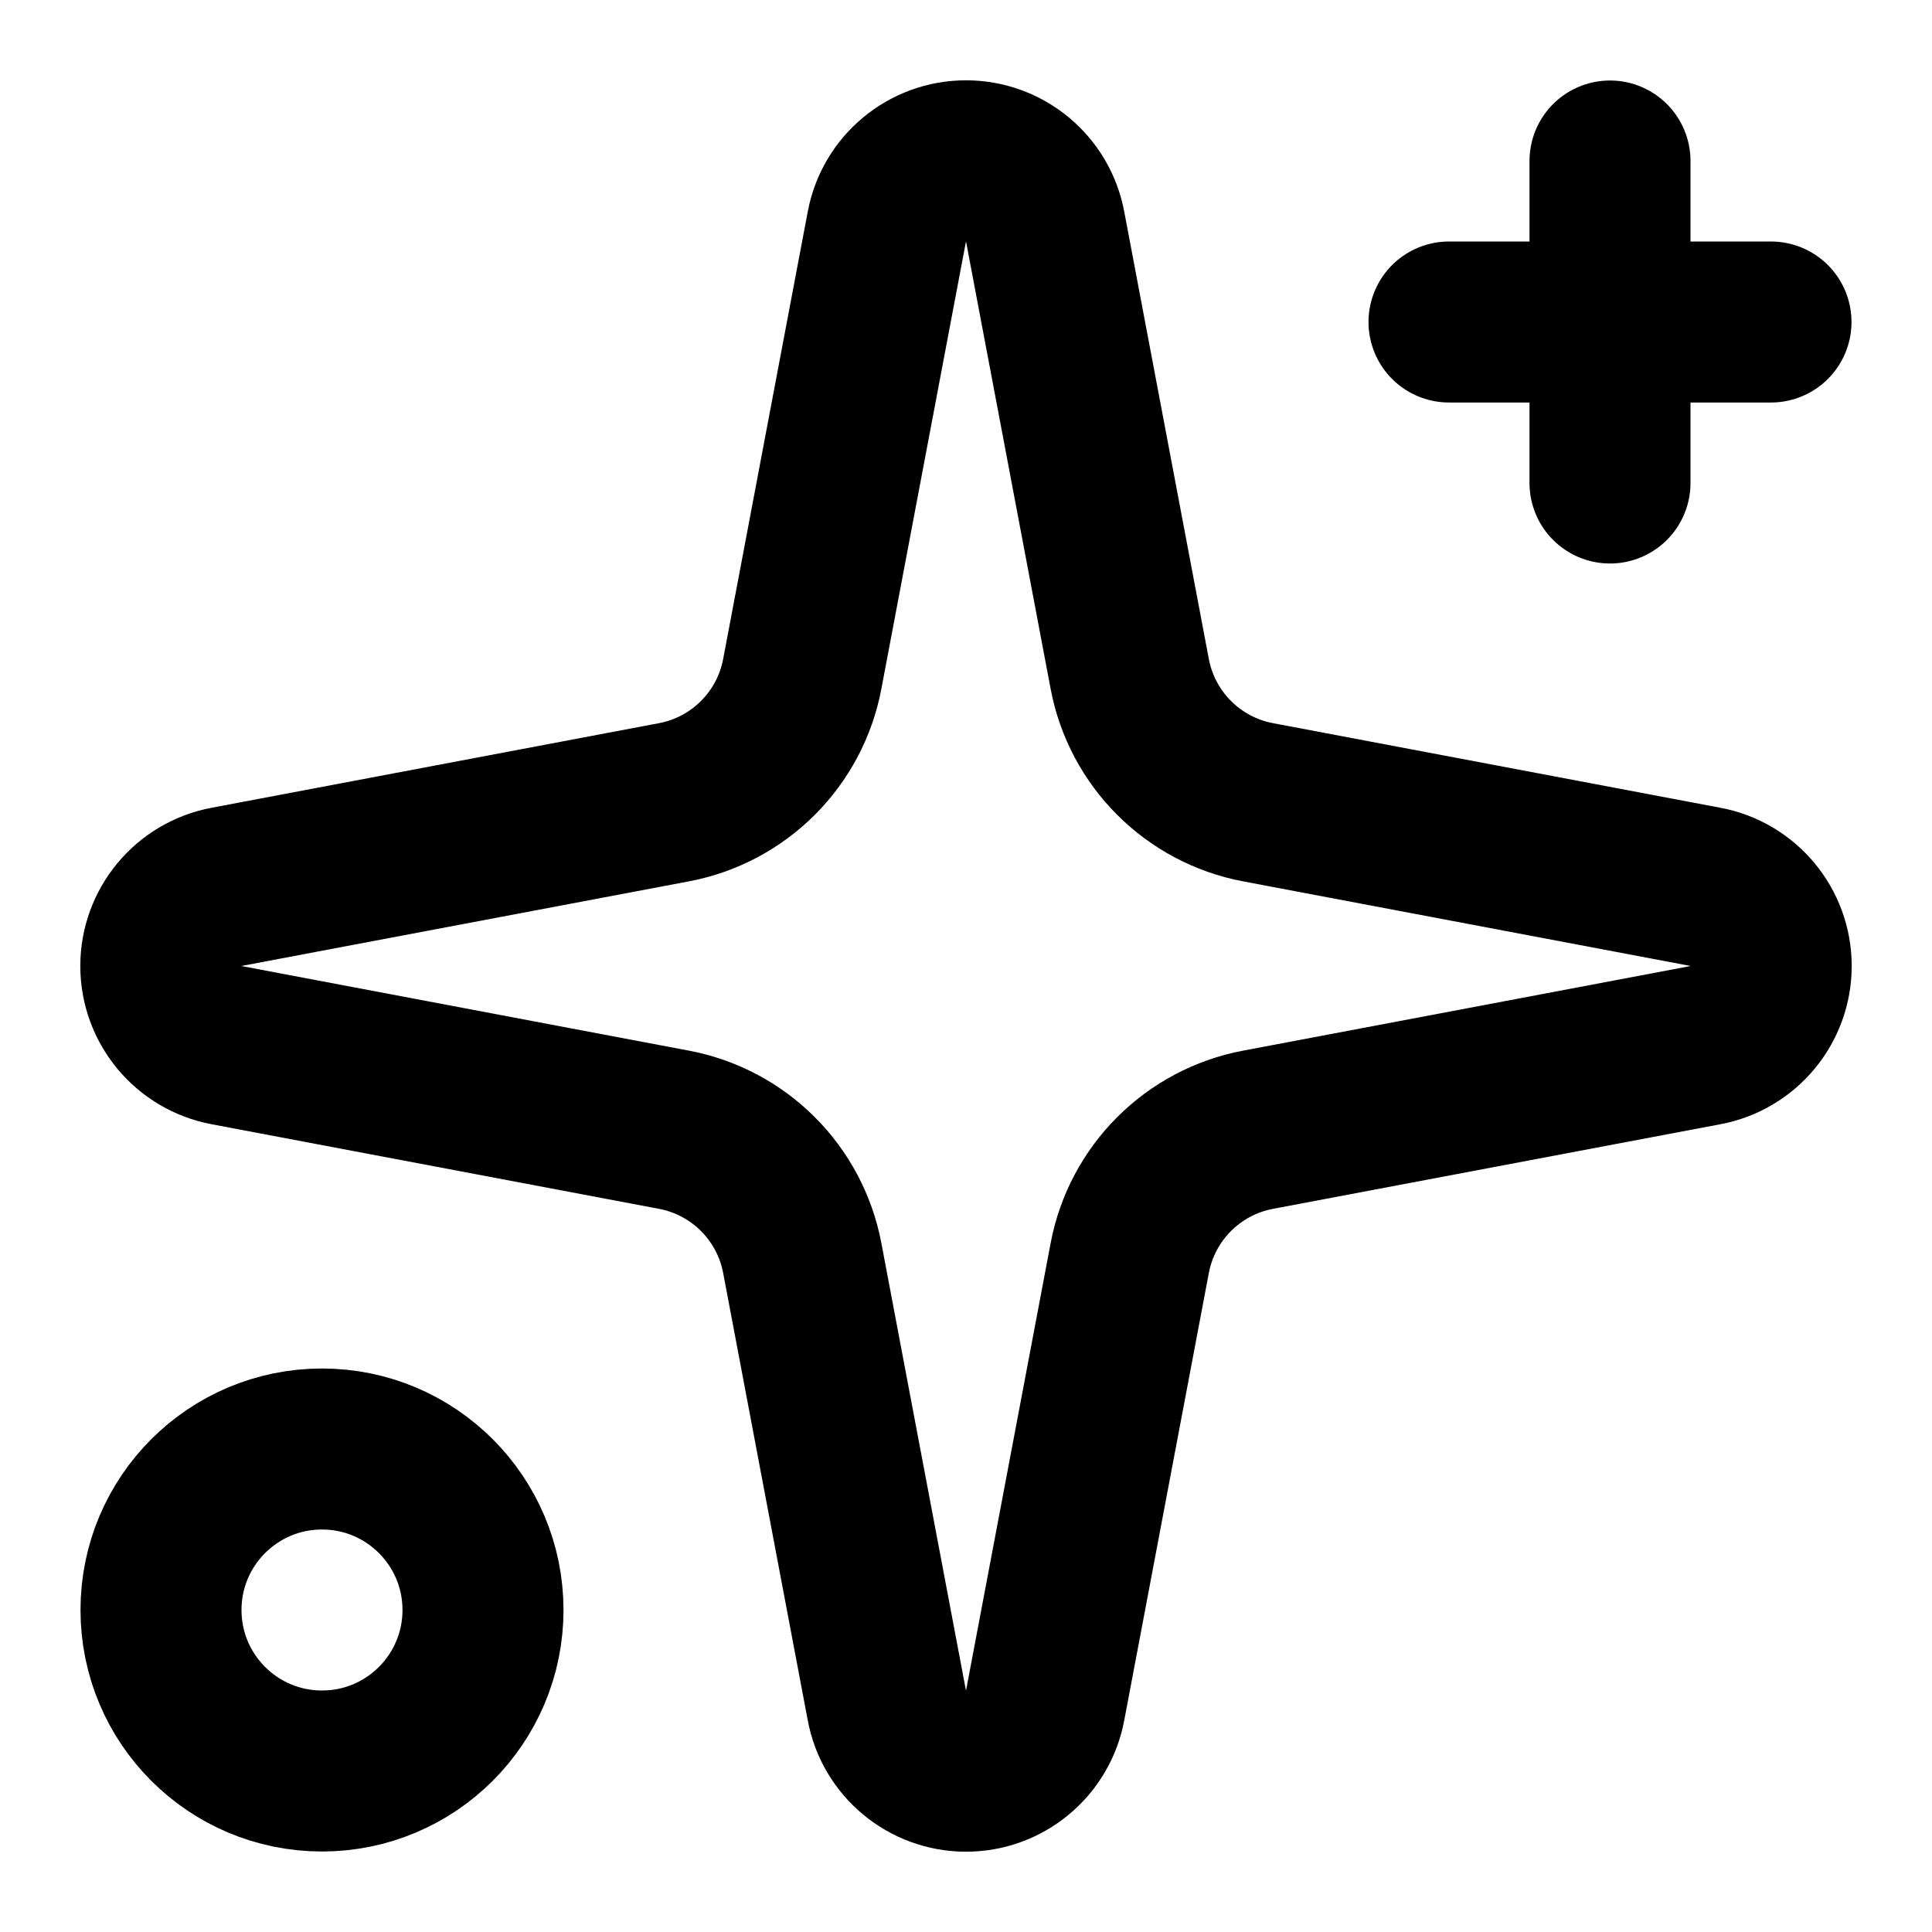
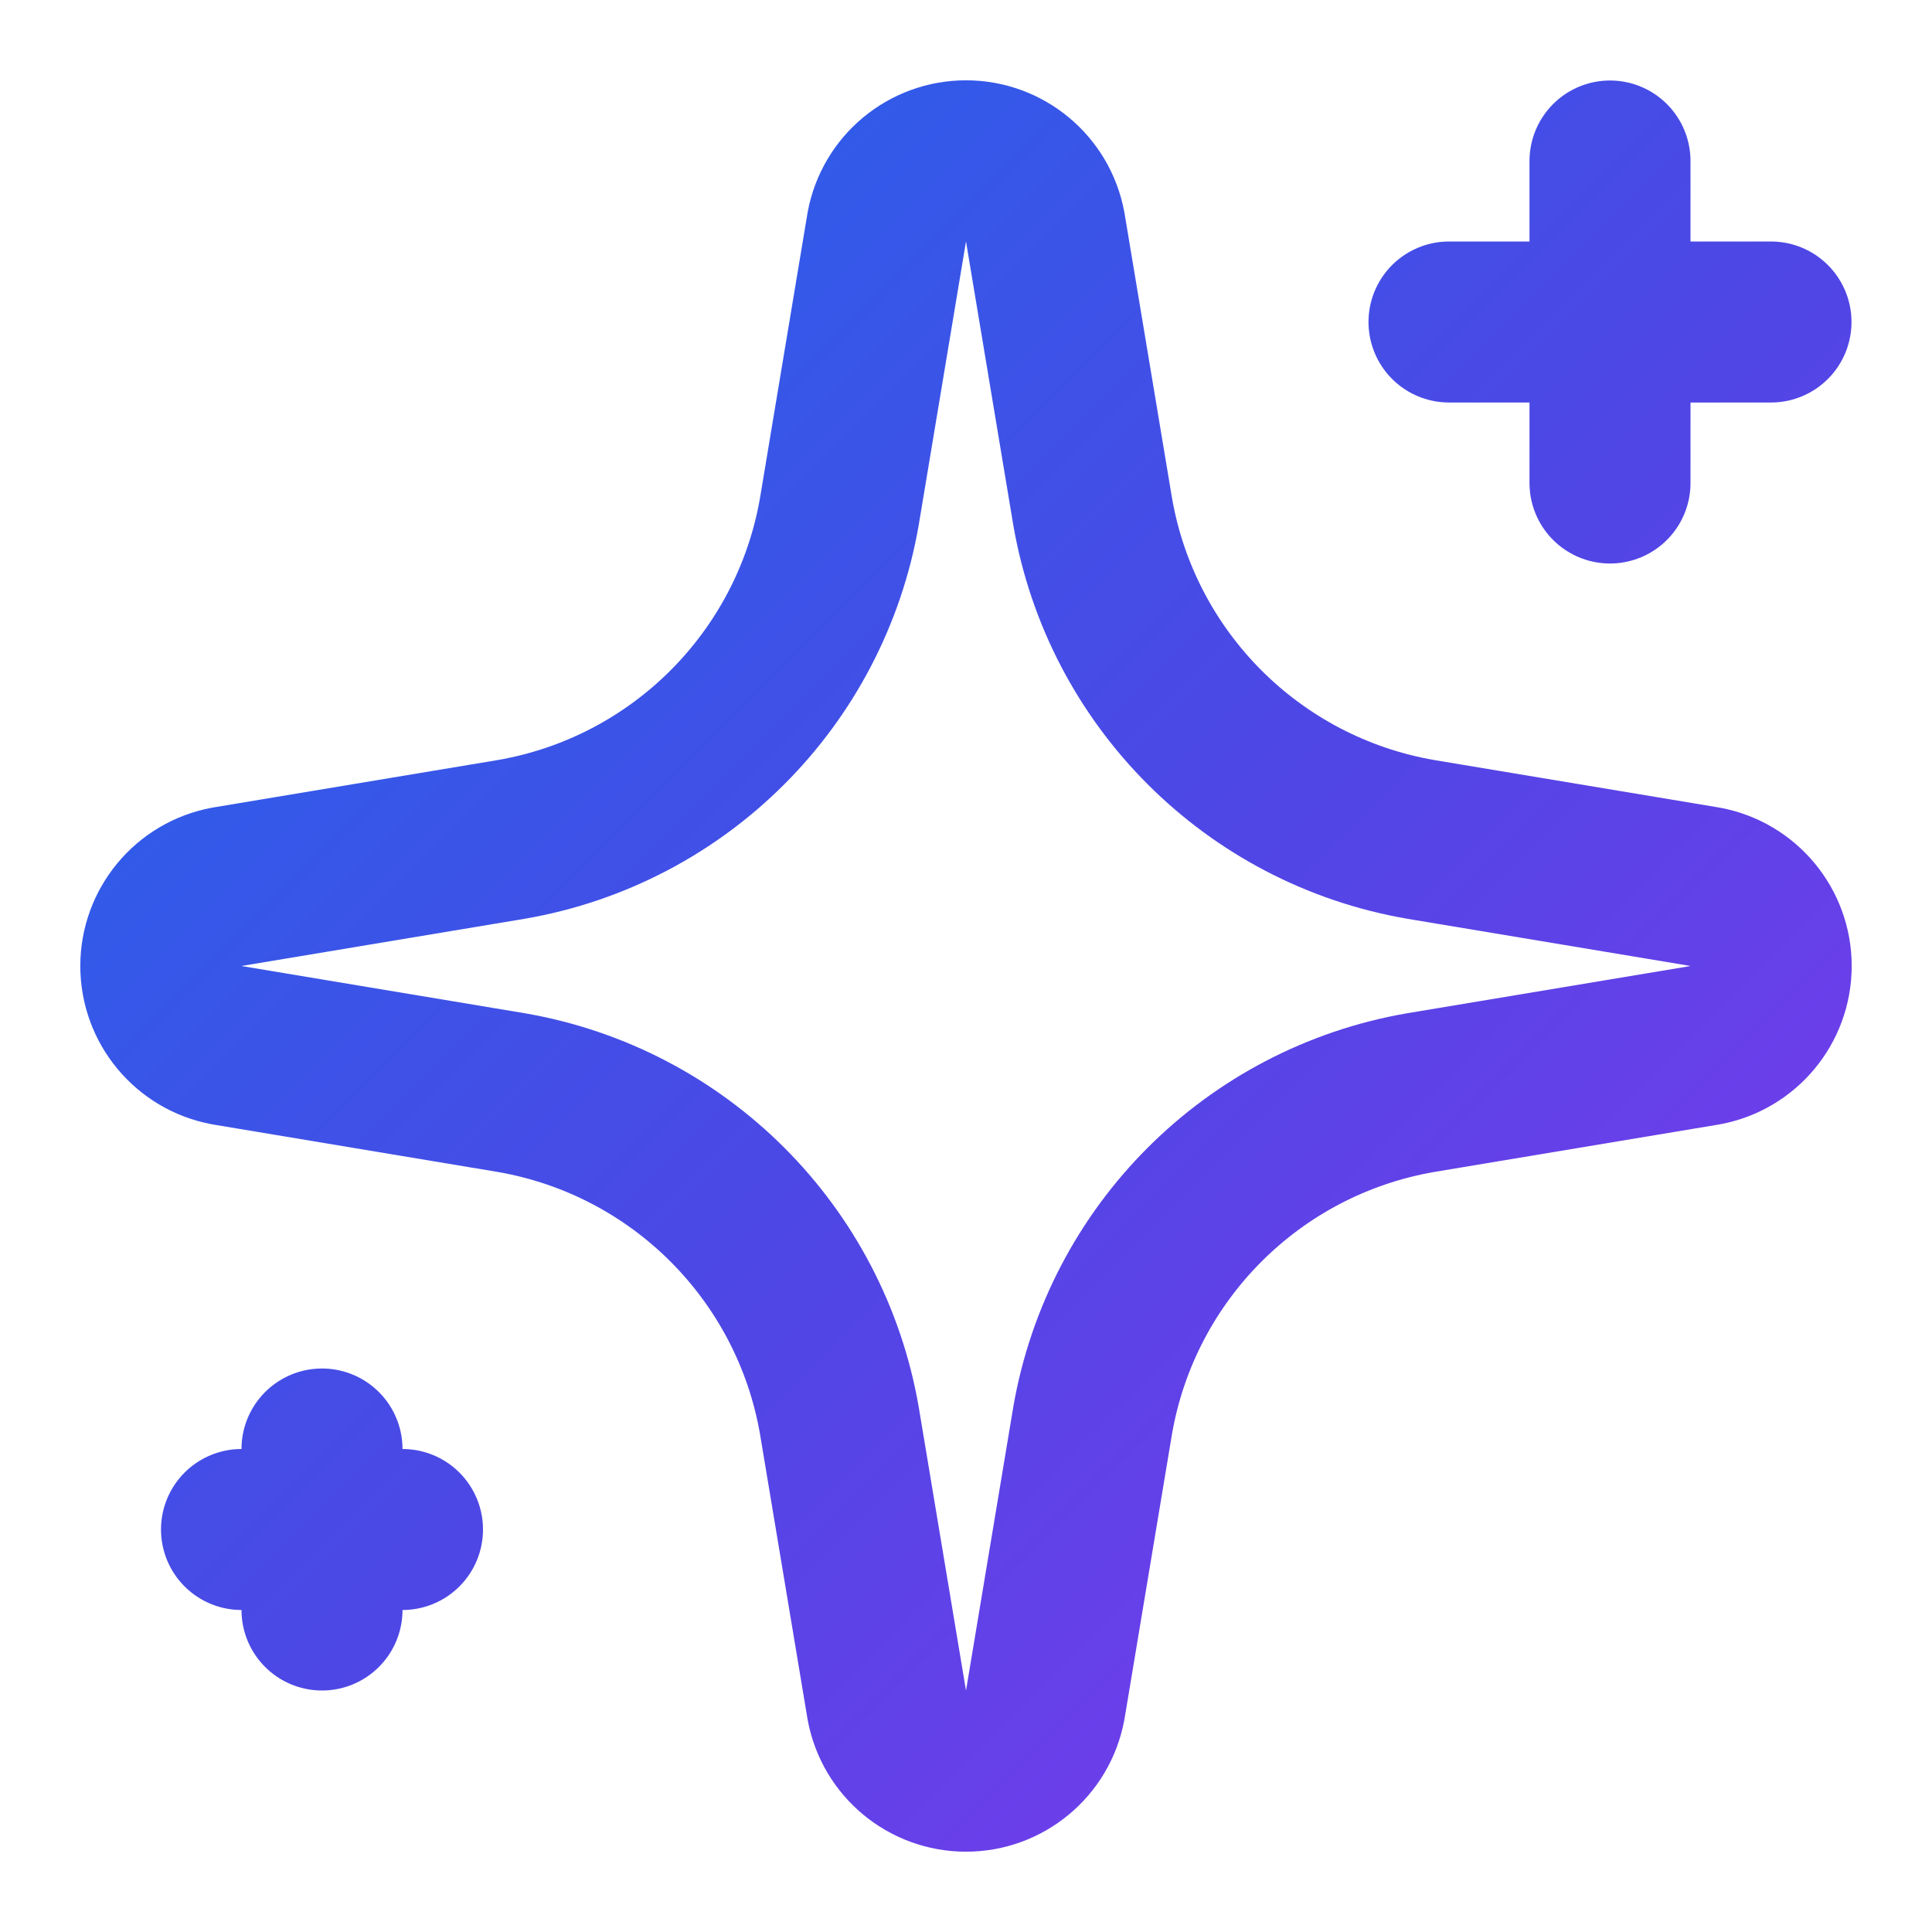
- <svg xmlns="http://www.w3.org/2000/svg" width="24" height="24" viewBox="0 0 24 24" fill="none" stroke="currentColor" stroke-width="2" stroke-linecap="round" stroke-linejoin="round" class="lucide lucide-sparkles-icon lucide-sparkles">
-   <path d="M11.017 2.814a1 1 0 0 1 1.966 0l1.051 5.558a2 2 0 0 0 1.594 1.594l5.558 1.051a1 1 0 0 1 0 1.966l-5.558 1.051a2 2 0 0 0-1.594 1.594l-1.051 5.558a1 1 0 0 1-1.966 0l-1.051-5.558a2 2 0 0 0-1.594-1.594l-5.558-1.051a1 1 0 0 1 0-1.966l5.558-1.051a2 2 0 0 0 1.594-1.594z" />
-   <path d="M20 2v4" />
-   <path d="M22 4h-4" />
-   <circle cx="4" cy="20" r="2" />
+ <svg xmlns="http://www.w3.org/2000/svg" width="24" height="24" viewBox="0 0 24 24" fill="none">
+   <defs>
+     <linearGradient id="ai-gradient" x1="3" y1="3" x2="21" y2="21" gradientUnits="userSpaceOnUse">
+       <stop offset="0%" stop-color="#2563eb" />
+       <stop offset="55%" stop-color="#4f46e5" />
+       <stop offset="100%" stop-color="#7c3aed" />
+     </linearGradient>
+   </defs>
+   <path d="M11.017 2.814a1 1 0 0 1 1.966 0l.59 3.539a5 5 0 0 0 4.074 4.074l3.539.59a1 1 0 0 1 0 1.966l-3.539.59a5 5 0 0 0-4.074 4.074l-.59 3.539a1 1 0 0 1-1.966 0l-.59-3.539a5 5 0 0 0-4.074-4.074l-3.539-.59a1 1 0 0 1 0-1.966l3.539-.59a5 5 0 0 0 4.074-4.074z" stroke="url(#ai-gradient)" stroke-width="2" stroke-linecap="round" stroke-linejoin="round" />
+   <path d="M20 2v4" stroke="url(#ai-gradient)" stroke-width="2" stroke-linecap="round" />
+   <path d="M22 4h-4" stroke="url(#ai-gradient)" stroke-width="2" stroke-linecap="round" />
+   <path d="M4 18v2" stroke="url(#ai-gradient)" stroke-width="2" stroke-linecap="round" />
+   <path d="M5 19H3" stroke="url(#ai-gradient)" stroke-width="2" stroke-linecap="round" />
</svg>
